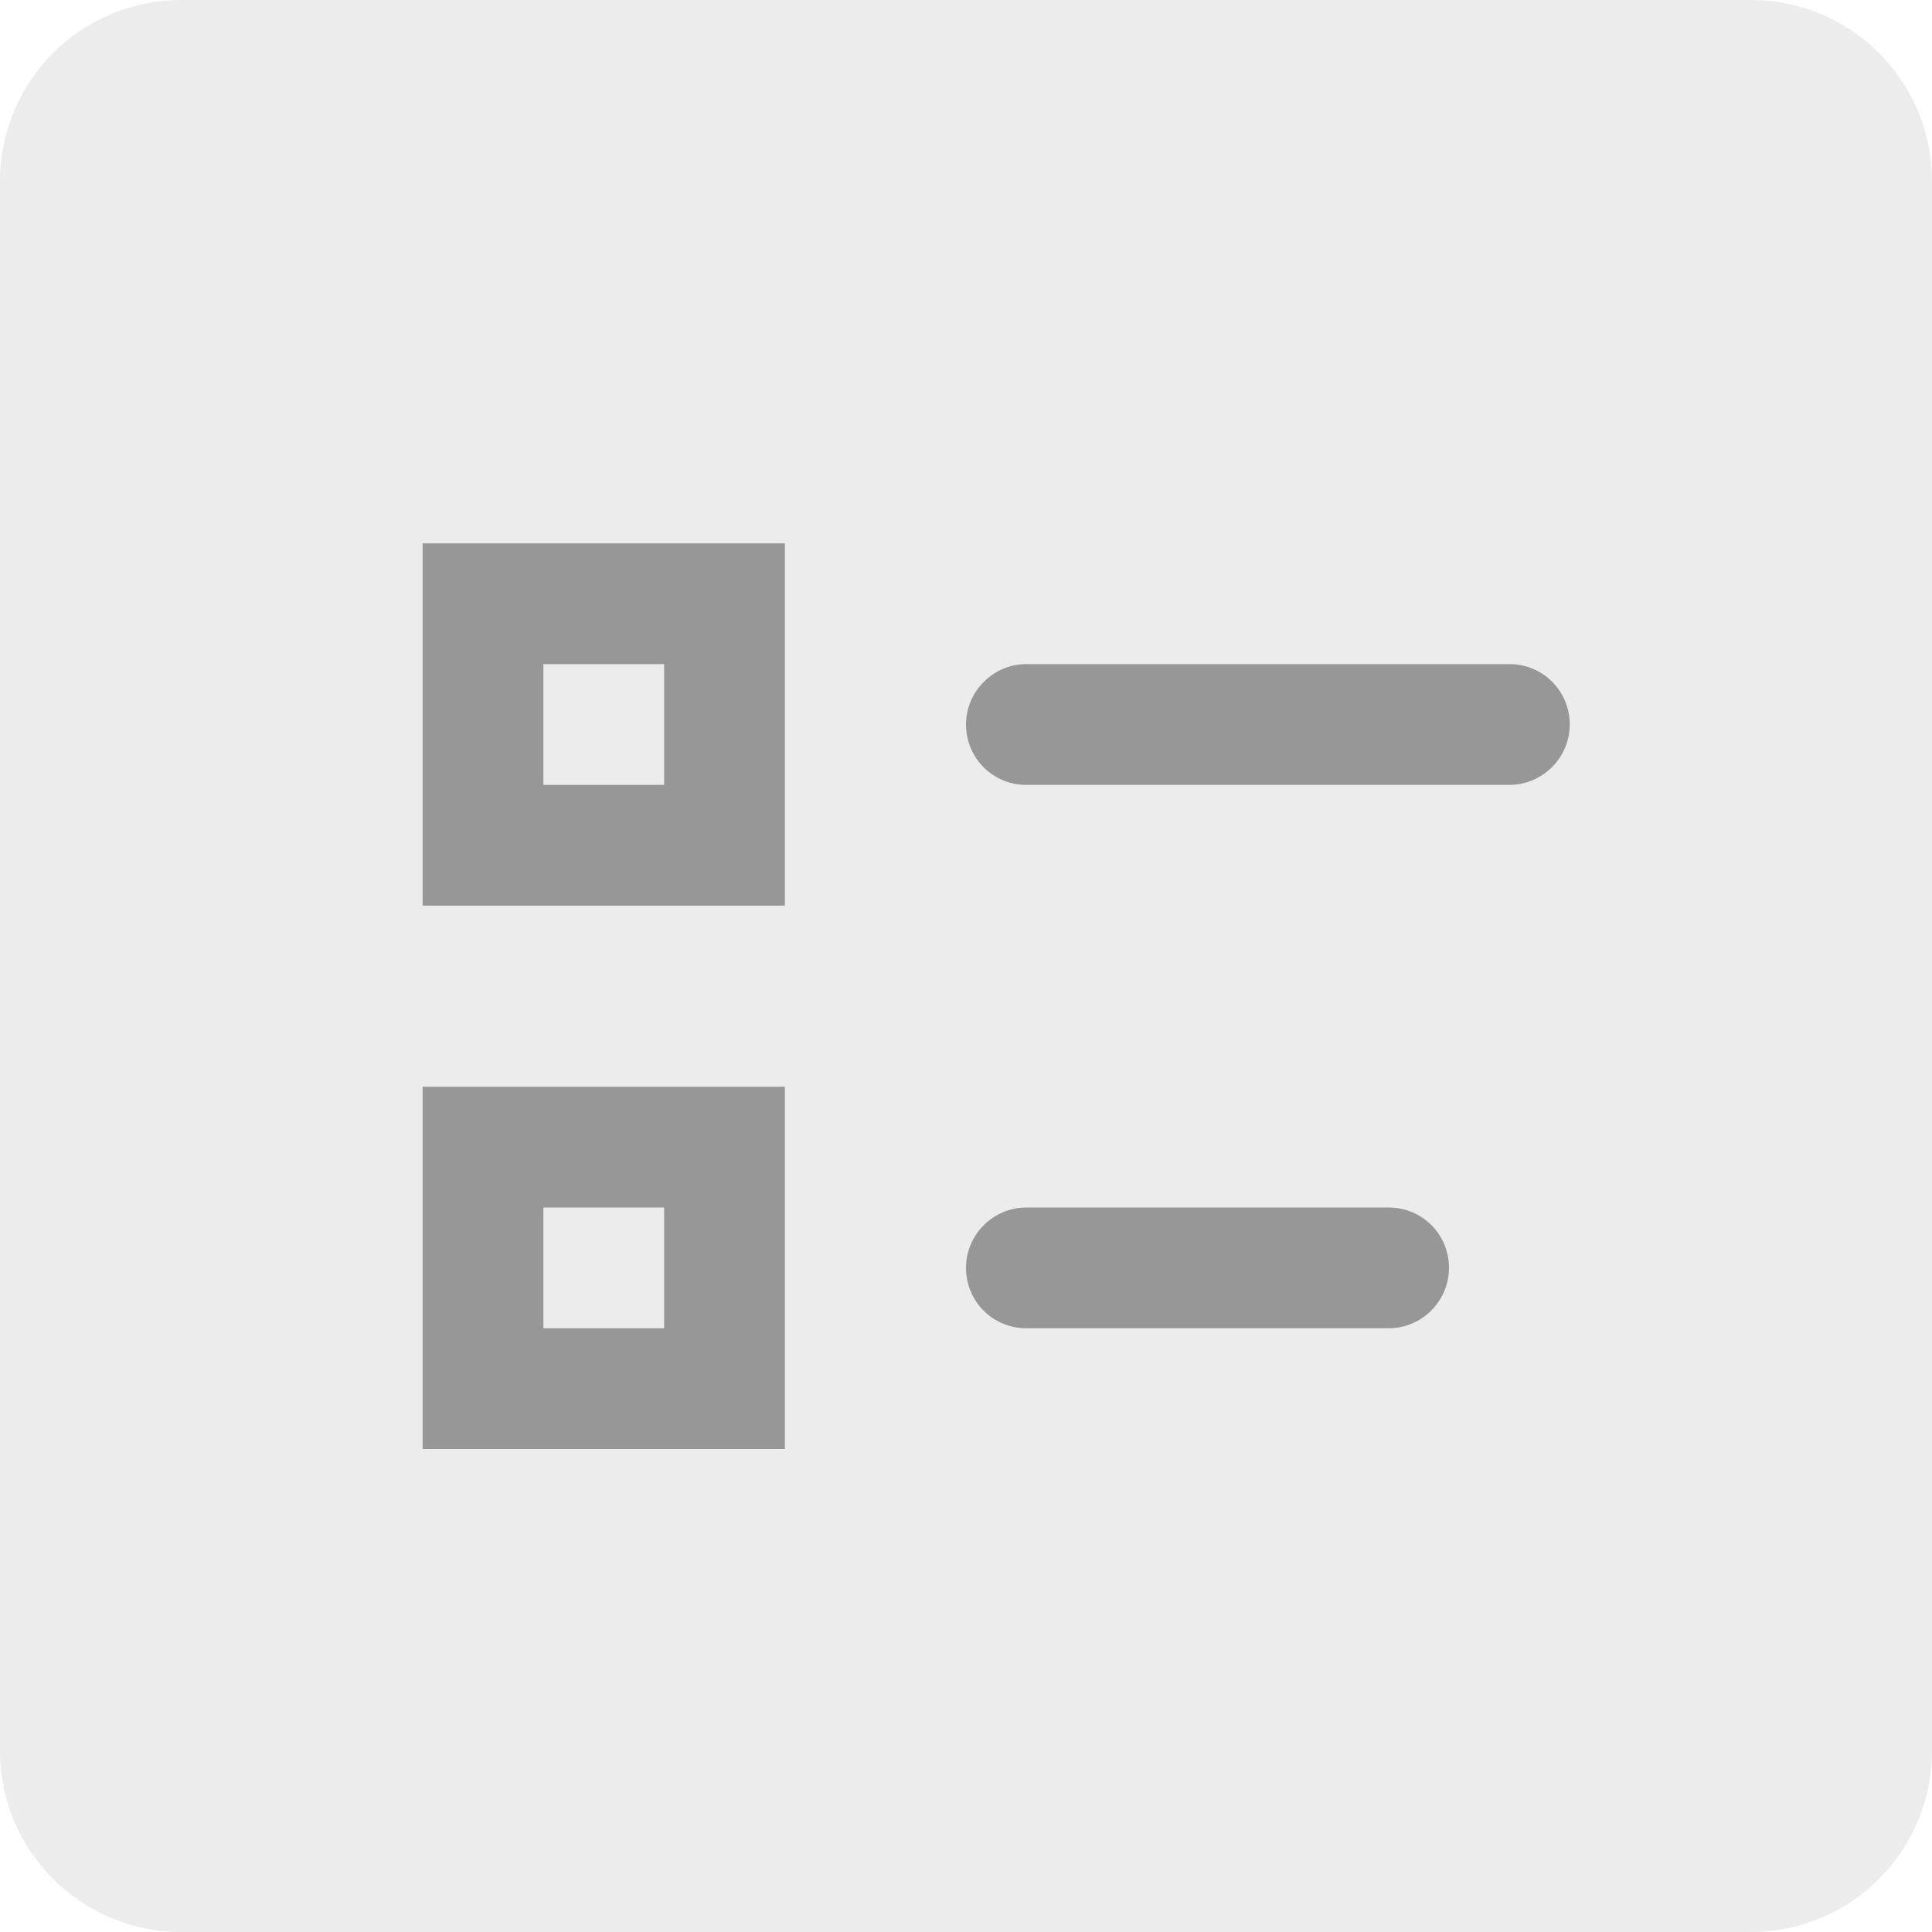
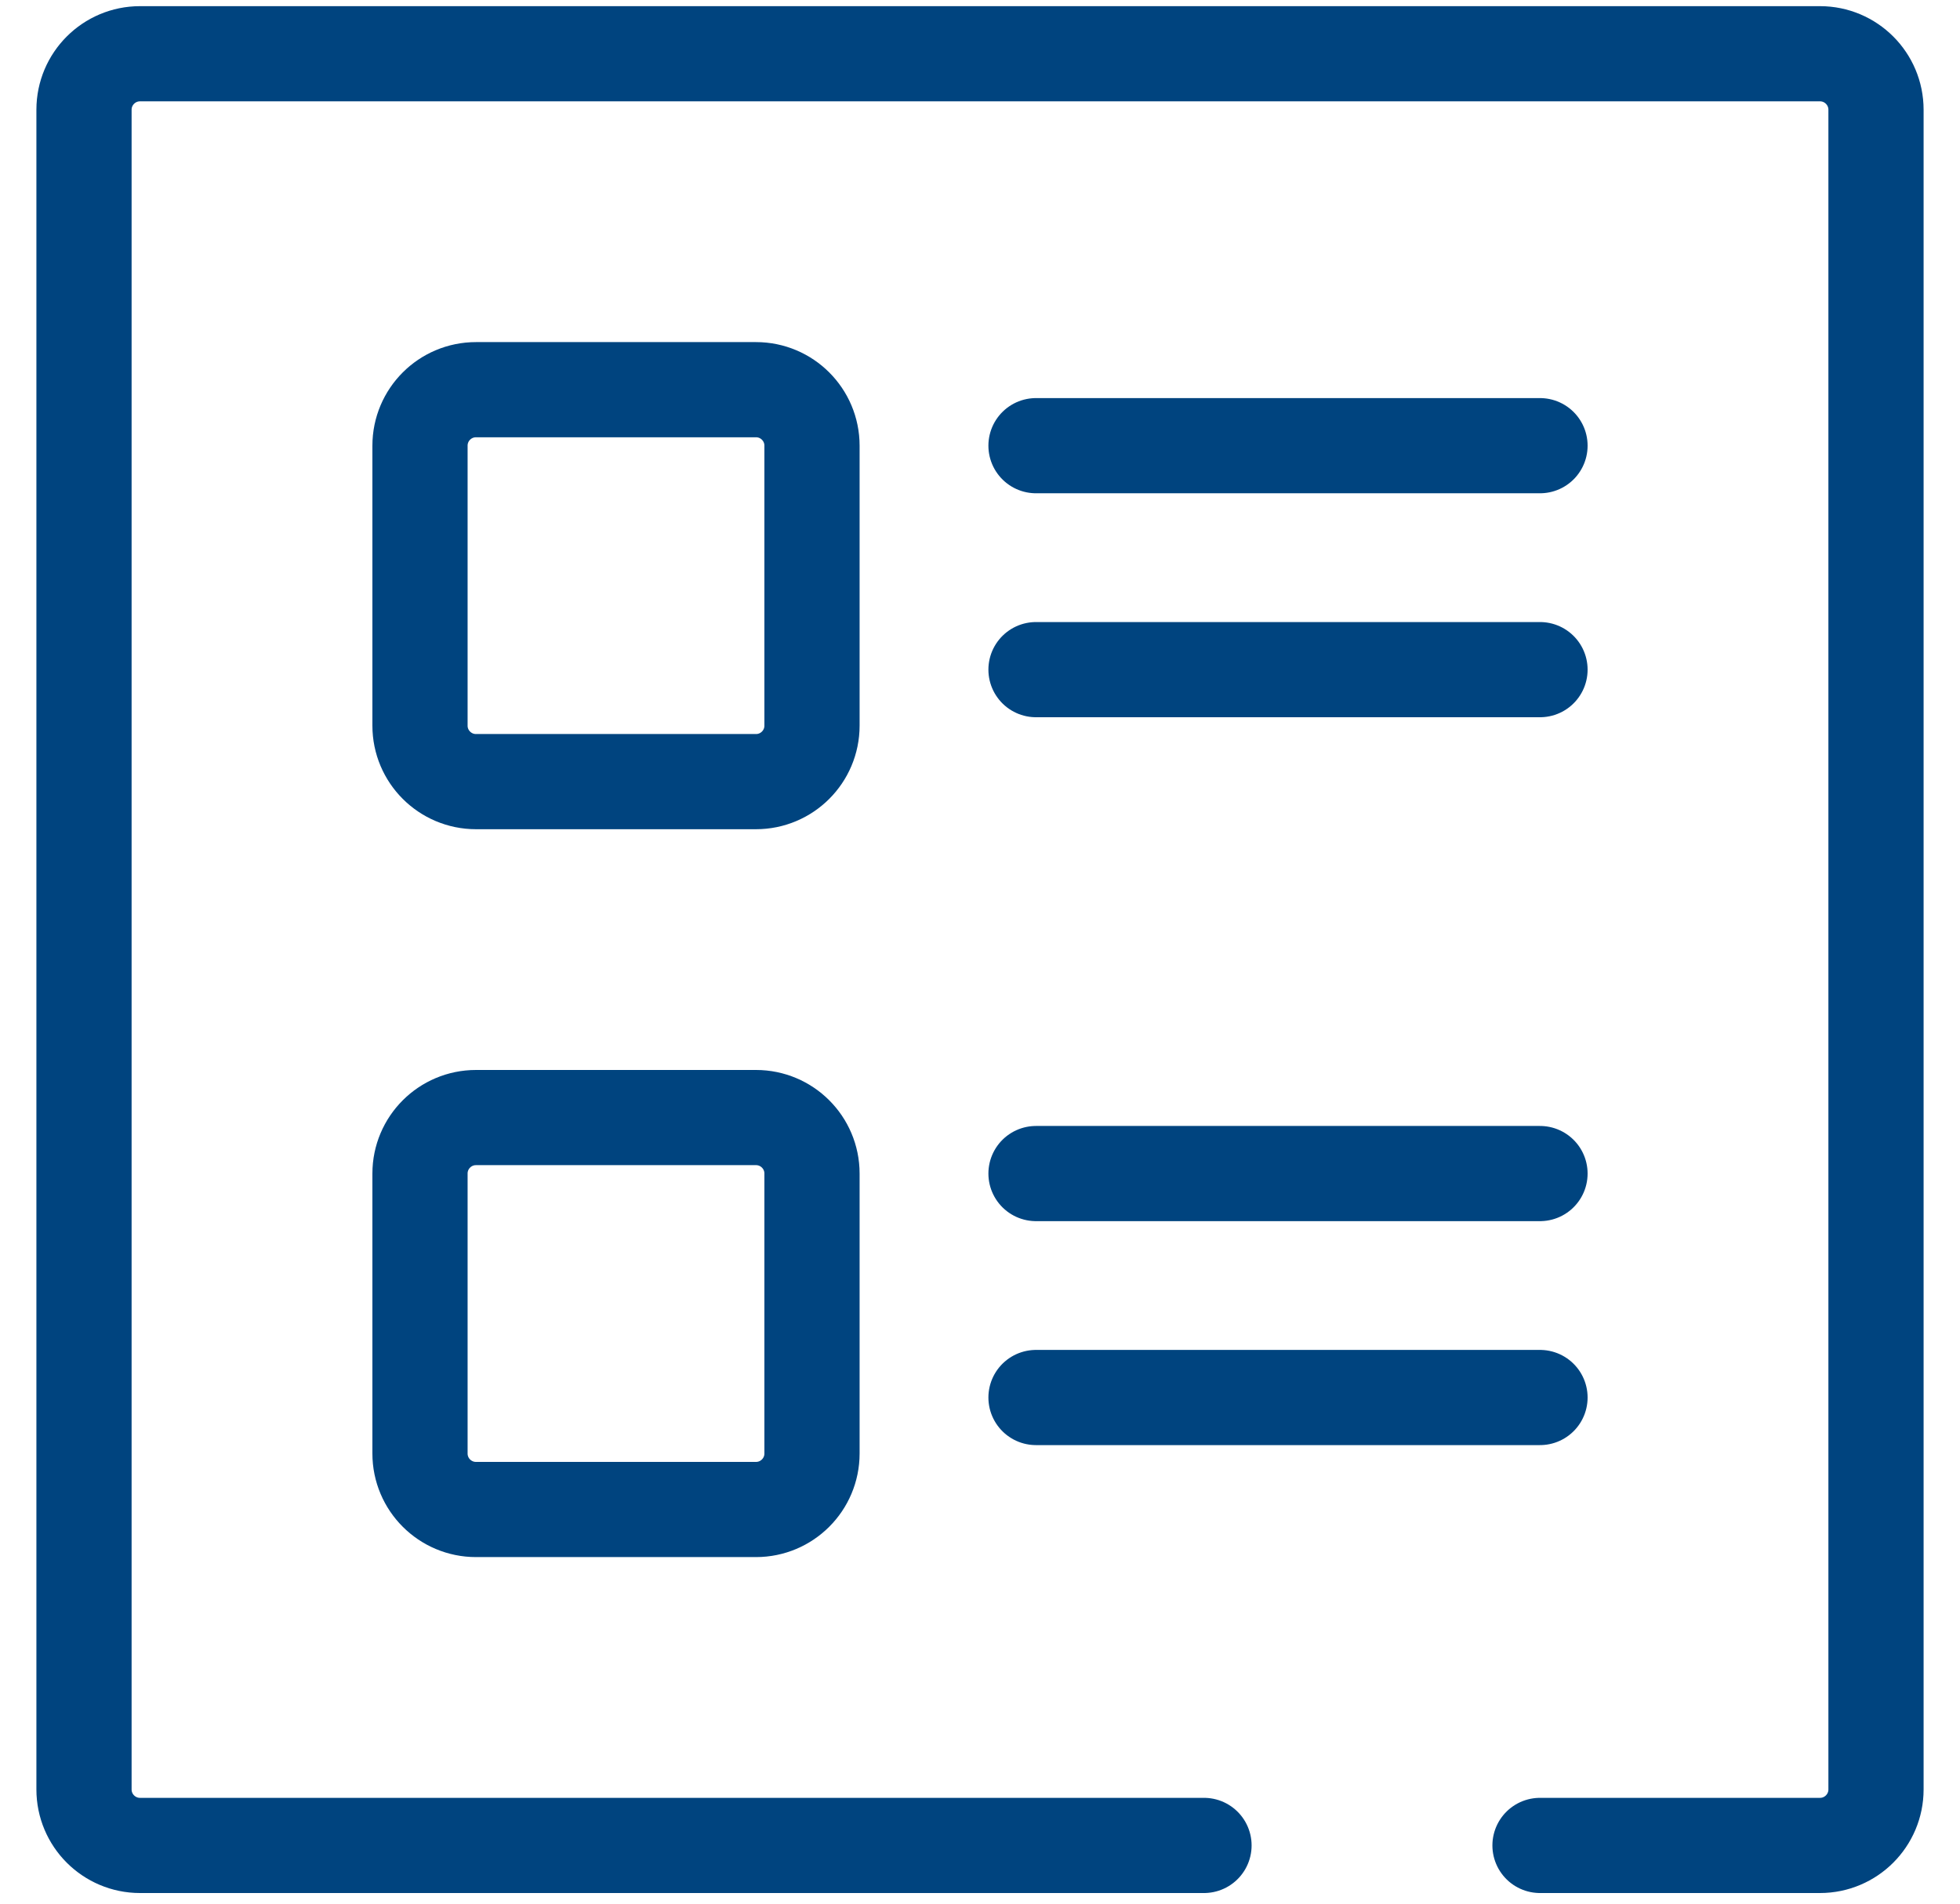
- <svg xmlns="http://www.w3.org/2000/svg" width="32px" height="32px" viewBox="0 0 32 32" version="1.1">
-   <defs />
-   <g id="Page-1" stroke="none" stroke-width="1" fill="none" fill-rule="evenodd">
-     <g id="Category">
-       <rect id="Rectangle" fill="#ECECEC" x="0" y="0" width="32" height="32" rx="3" />
-       <path d="M7,9 L13,9 L13,15 L7,15 L7,9 Z M9,11 L9,13 L11,13 L11,11 L9,11 Z" id="Combined-Shape" fill="#979797" />
-       <path d="M7,18 L13,18 L13,24 L7,24 L7,18 Z M9,20 L9,22 L11,22 L11,20 L9,20 Z" id="Combined-Shape" fill="#979797" />
-       <path d="M16,12 C16,11.448 16.456,11 16.995,11 L25.005,11 C25.554,11 26,11.444 26,12 C26,12.552 25.544,13 25.005,13 L16.995,13 C16.446,13 16,12.556 16,12 Z M16,21 C16,20.448 16.453,20 16.997,20 L23.003,20 C23.554,20 24,20.444 24,21 C24,21.552 23.547,22 23.003,22 L16.997,22 C16.446,22 16,21.556 16,21 Z" id="Combined-Shape" fill="#979797" />
-     </g>
-   </g>
+ <svg xmlns="http://www.w3.org/2000/svg" width="35" height="34" viewBox="0 0 35 34" fill="none">
+   <path d="M21.5 32.96H2.5C1.948 32.96 1.5 32.512 1.5 31.96V1.96C1.5 1.408 1.948 0.96 2.5 0.96H32.5C33.052 0.96 33.5 1.408 33.5 1.96V31.96C33.5 32.512 33.052 32.96 32.5 32.96H27.5" stroke="#00447F" stroke-width="1.7" stroke-linecap="round" />
+   <rect x="7.5" y="6.96" width="7" height="7" rx="1" stroke="#00447F" stroke-width="1.7" />
+   <rect x="7.5" y="19.96" width="7" height="7" rx="1" stroke="#00447F" stroke-width="1.7" />
+   <path d="M18.5 7.96L27.5 7.96" stroke="#00447F" stroke-width="1.7" stroke-linecap="round" stroke-linejoin="round" />
+   <path d="M18.5 11.96L27.5 11.96" stroke="#00447F" stroke-width="1.7" stroke-linecap="round" stroke-linejoin="round" />
+   <path d="M18.5 20.96L27.5 20.96" stroke="#00447F" stroke-width="1.7" stroke-linecap="round" stroke-linejoin="round" />
+   <path d="M18.5 24.96L27.5 24.96" stroke="#00447F" stroke-width="1.7" stroke-linecap="round" stroke-linejoin="round" />
</svg>
